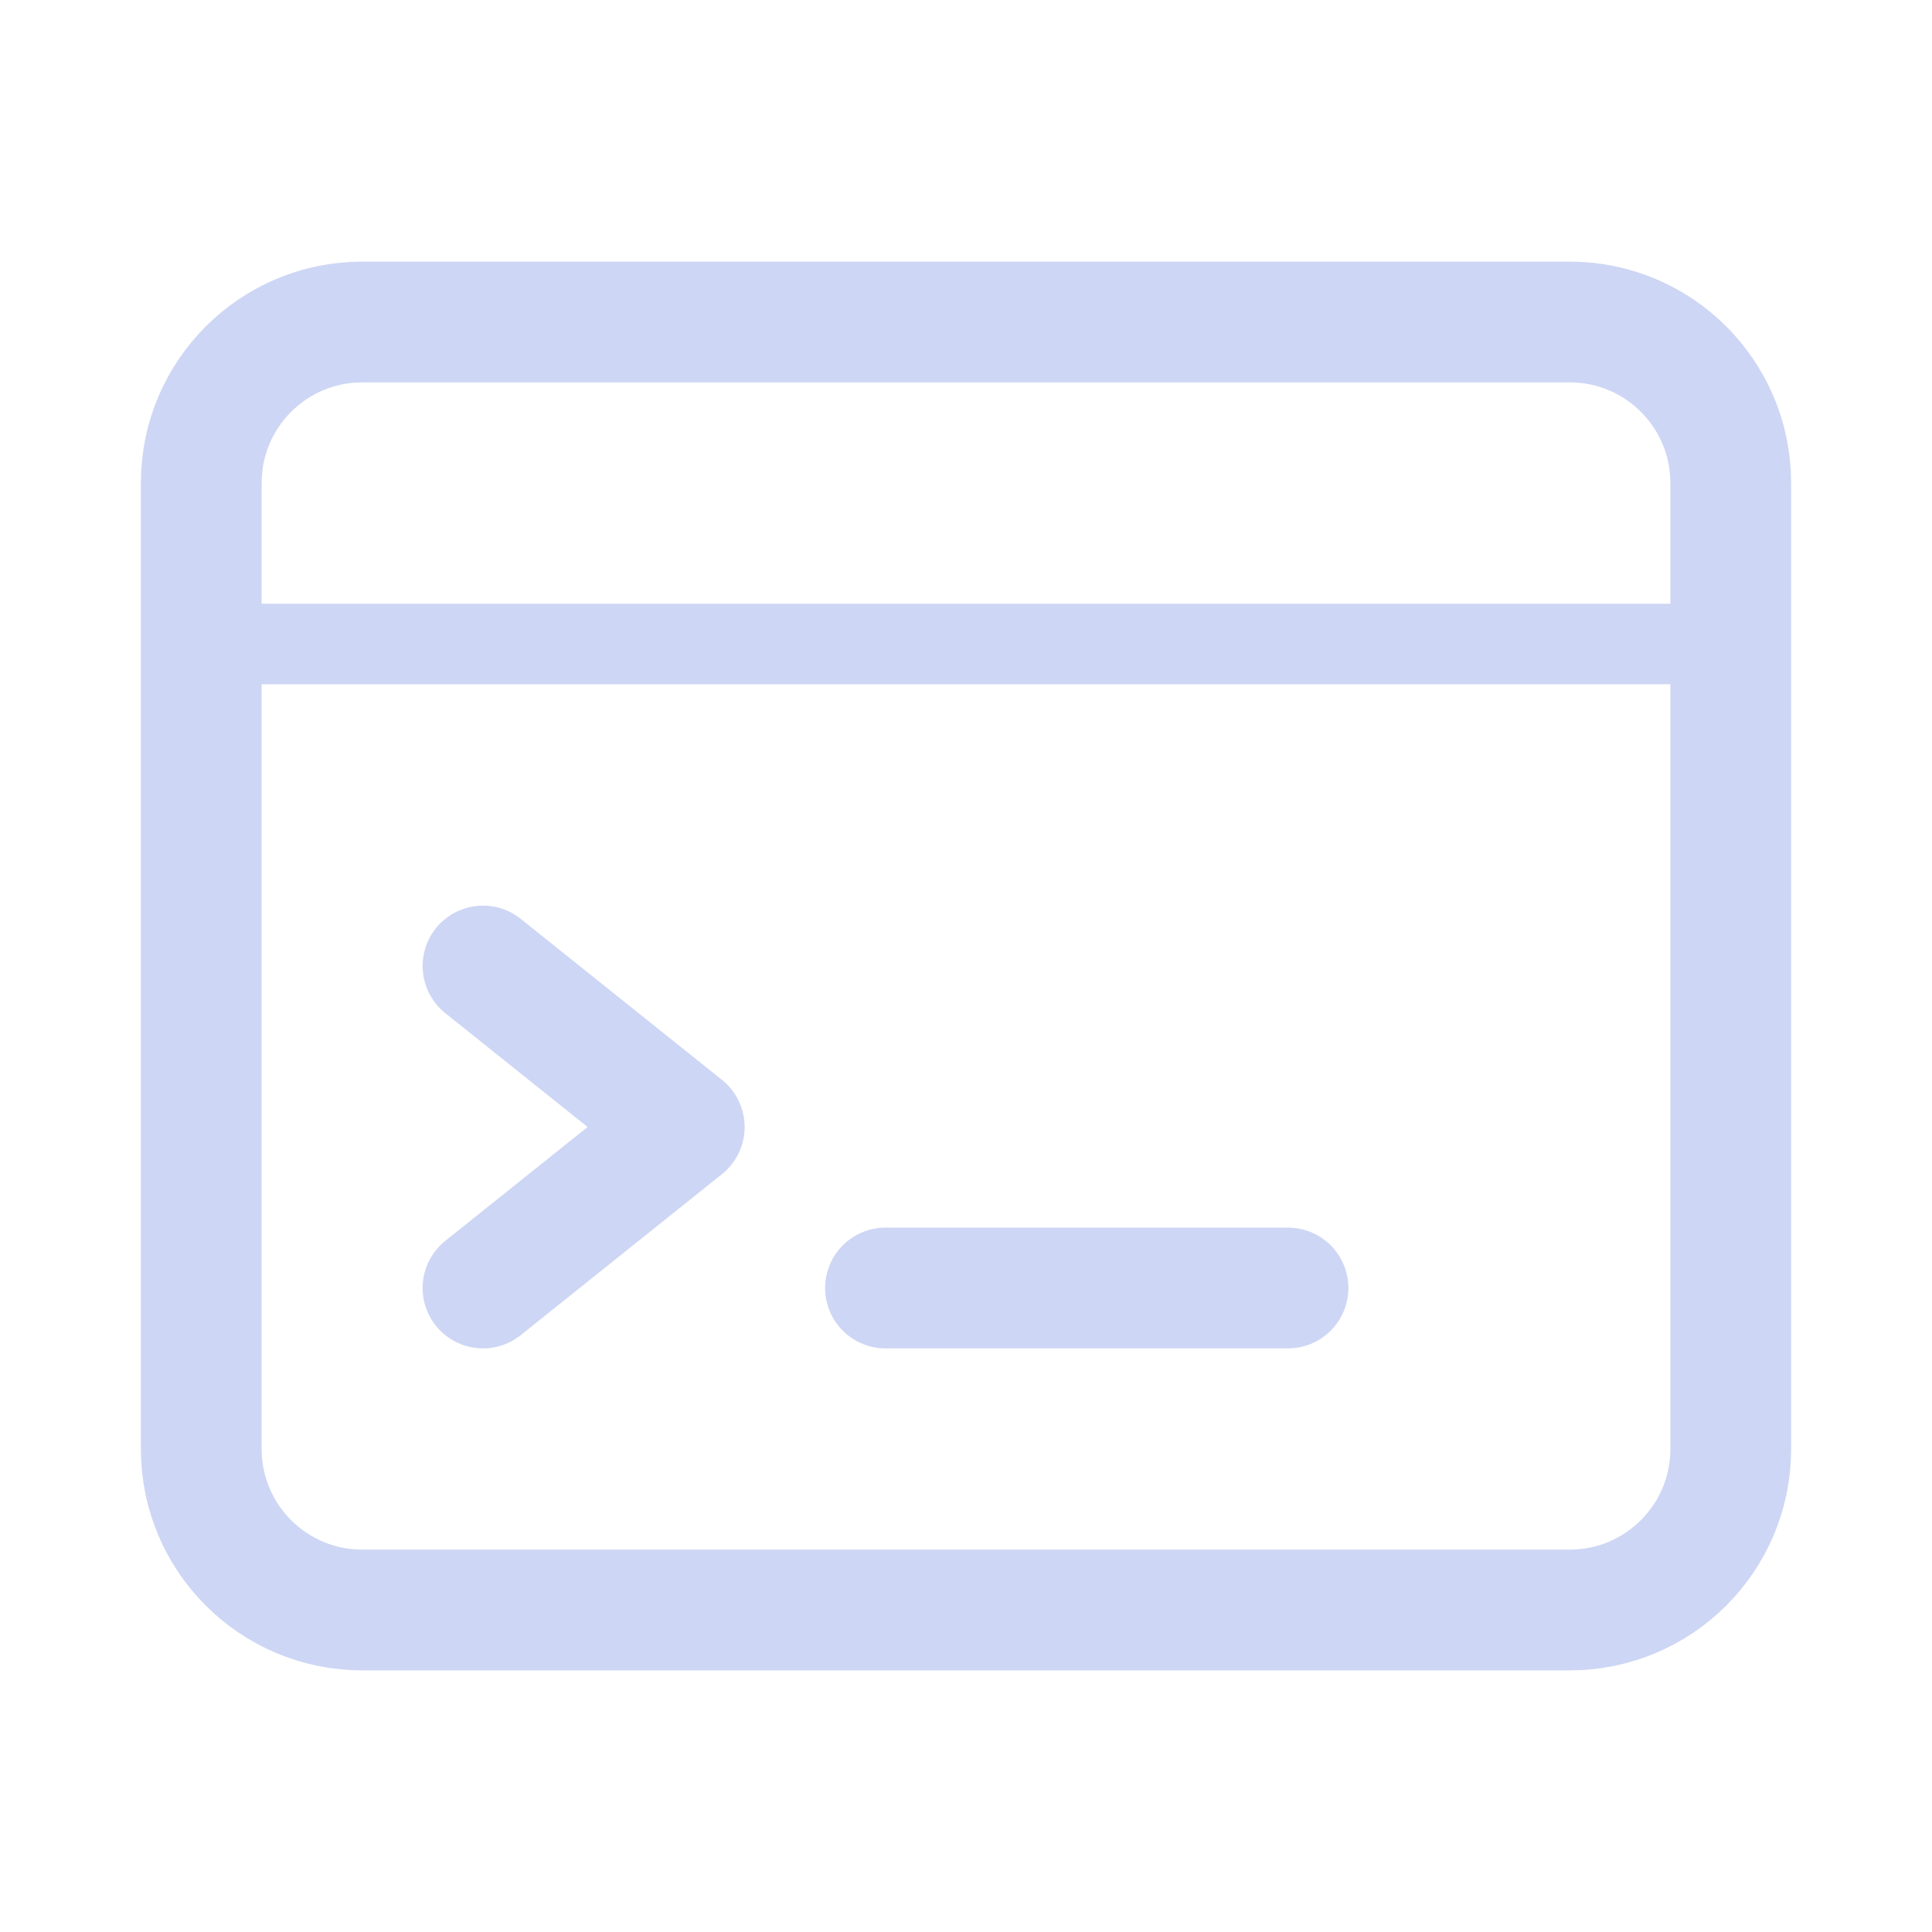
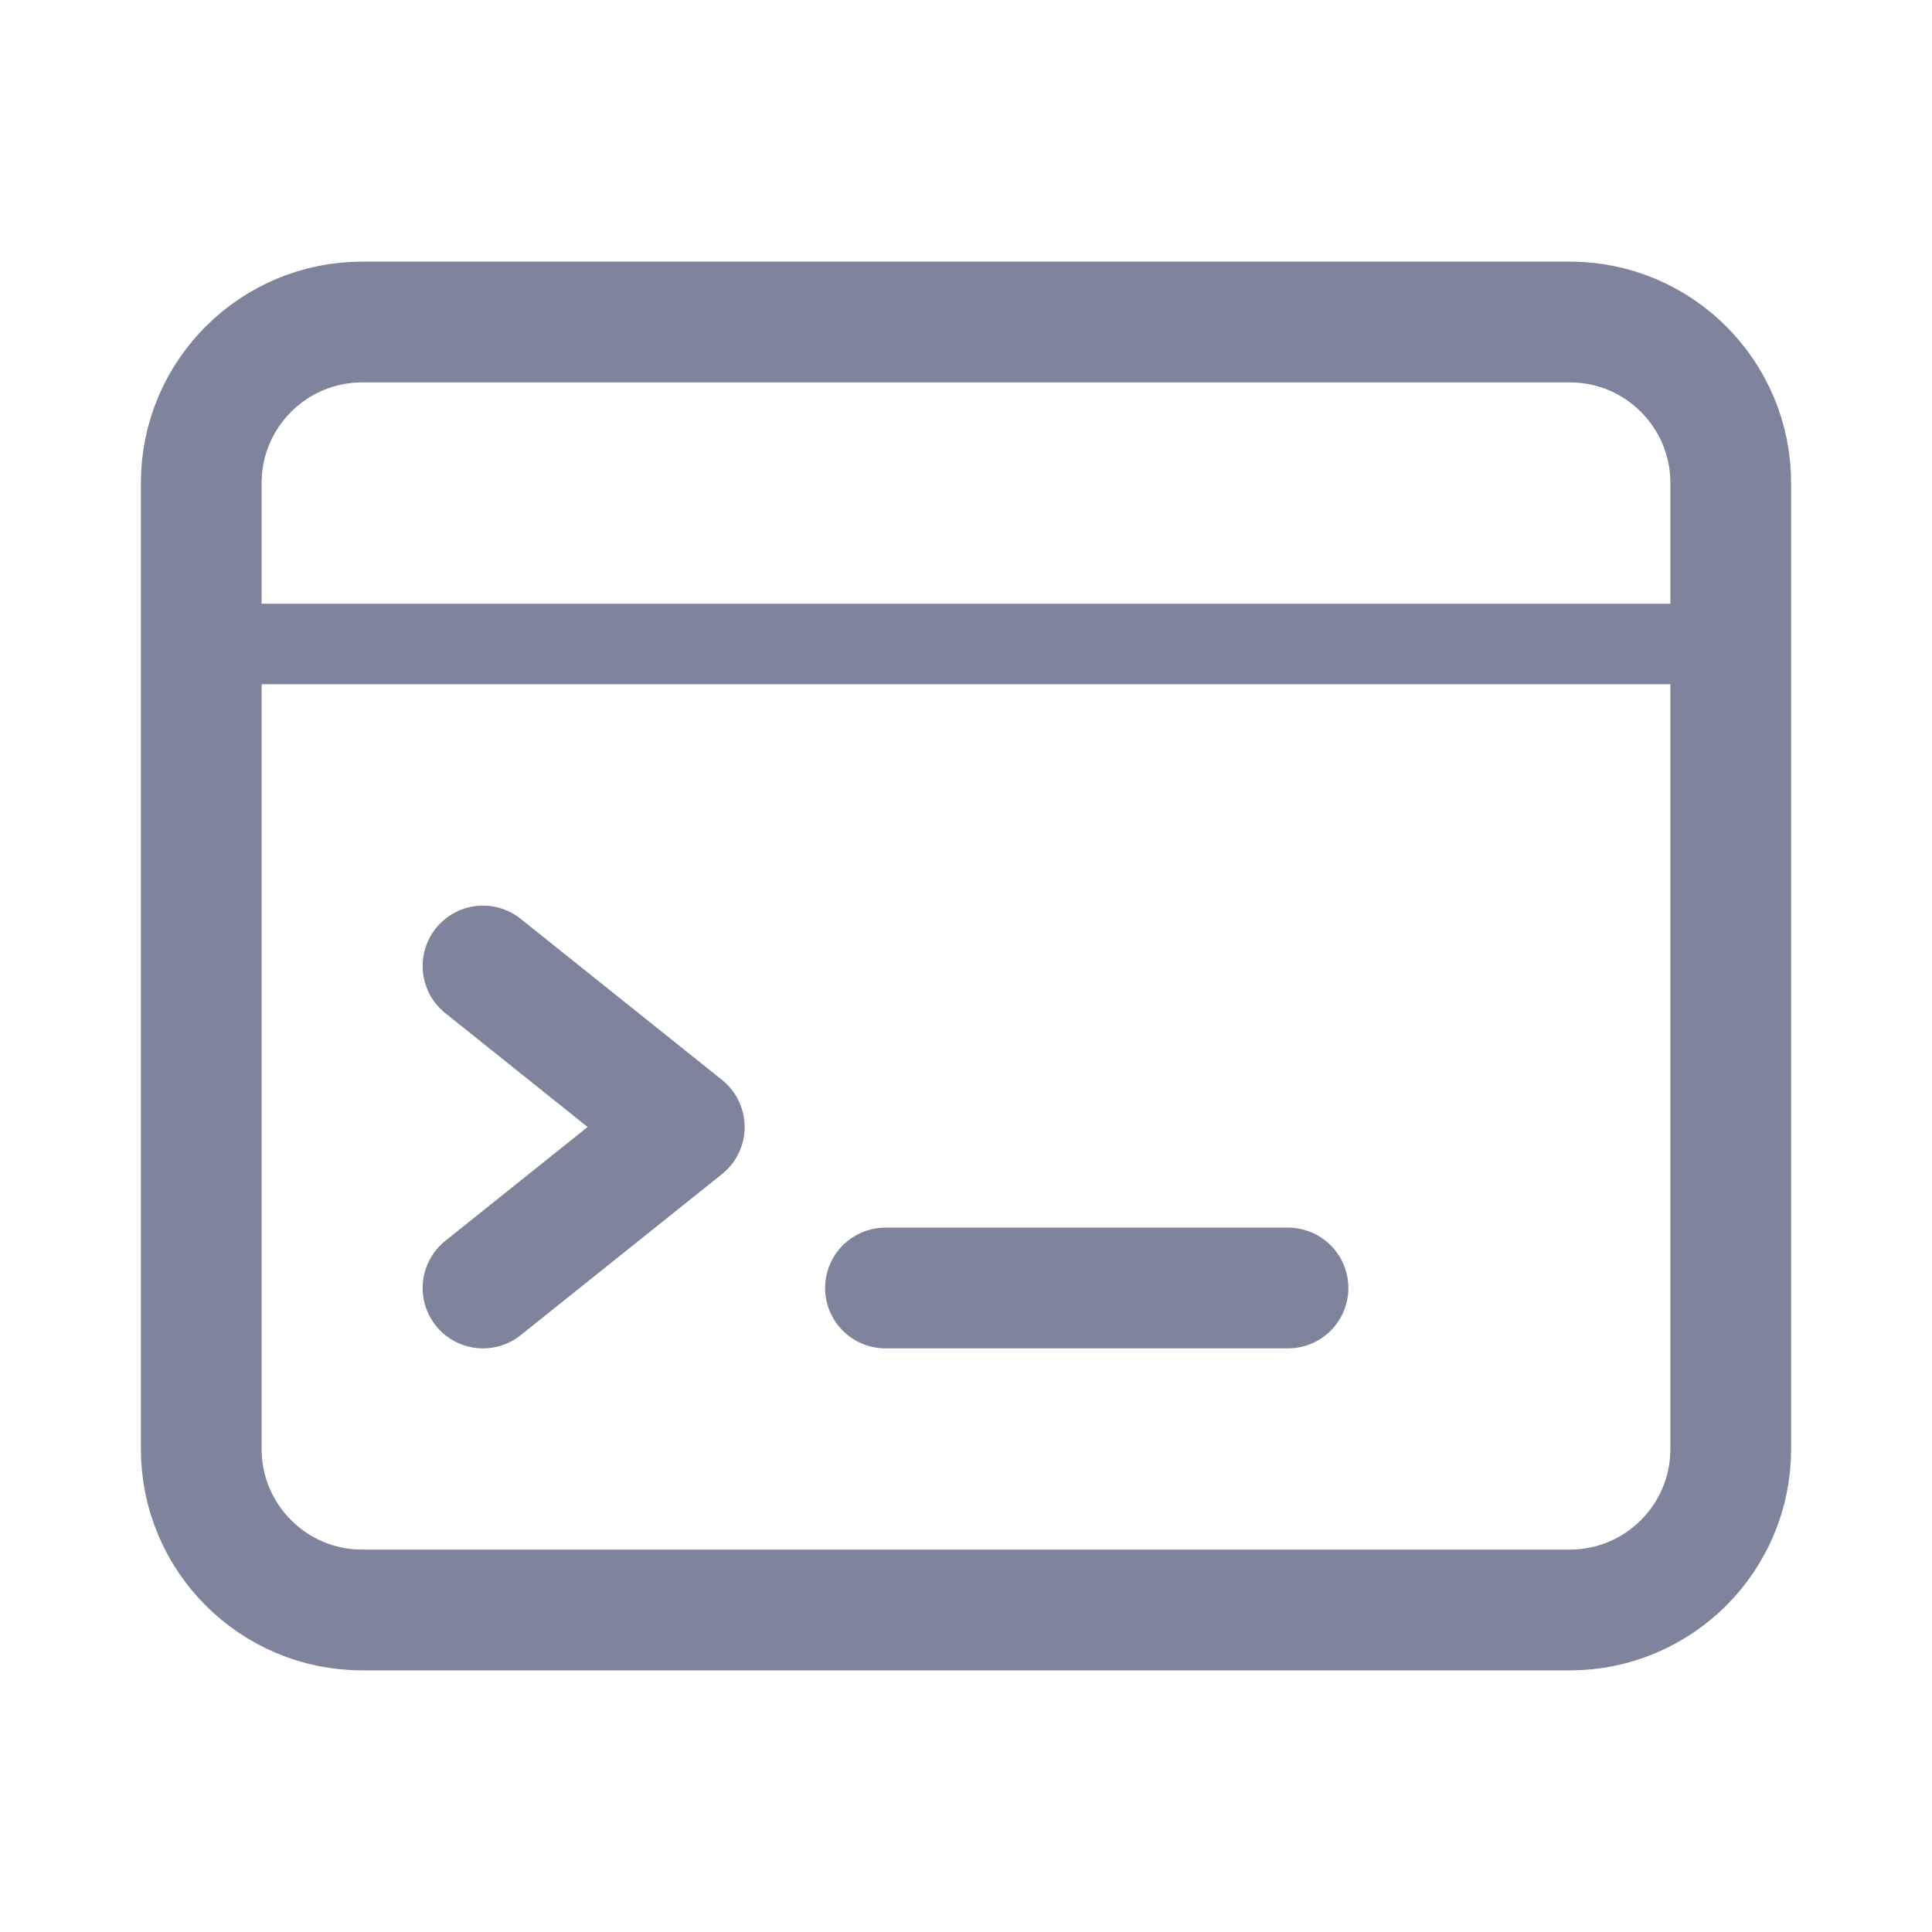
<svg xmlns="http://www.w3.org/2000/svg" viewBox="0 0 48 48" fill="none">
-   <rect x="5" y="8" width="38" height="32" rx="4" stroke="#cdd6f4" stroke-width="3" />
-   <line x1="5" y1="16" x2="43" y2="16" stroke="#cdd6f4" stroke-width="2" />
-   <path d="M12 24l5 4-5 4" stroke="#cdd6f4" stroke-width="3" stroke-linecap="round" stroke-linejoin="round" />
-   <line x1="22" y1="32" x2="32" y2="32" stroke="#cdd6f4" stroke-width="3" stroke-linecap="round" />
+   <rect x="5" y="8" width="38" height="32" rx="4" stroke="#7f849c" stroke-width="3" />
+   <line x1="5" y1="16" x2="43" y2="16" stroke="#7f849c" stroke-width="2" />
+   <path d="M12 24l5 4-5 4" stroke="#7f849c" stroke-width="3" stroke-linecap="round" stroke-linejoin="round" />
+   <line x1="22" y1="32" x2="32" y2="32" stroke="#7f849c" stroke-width="3" stroke-linecap="round" />
</svg>
